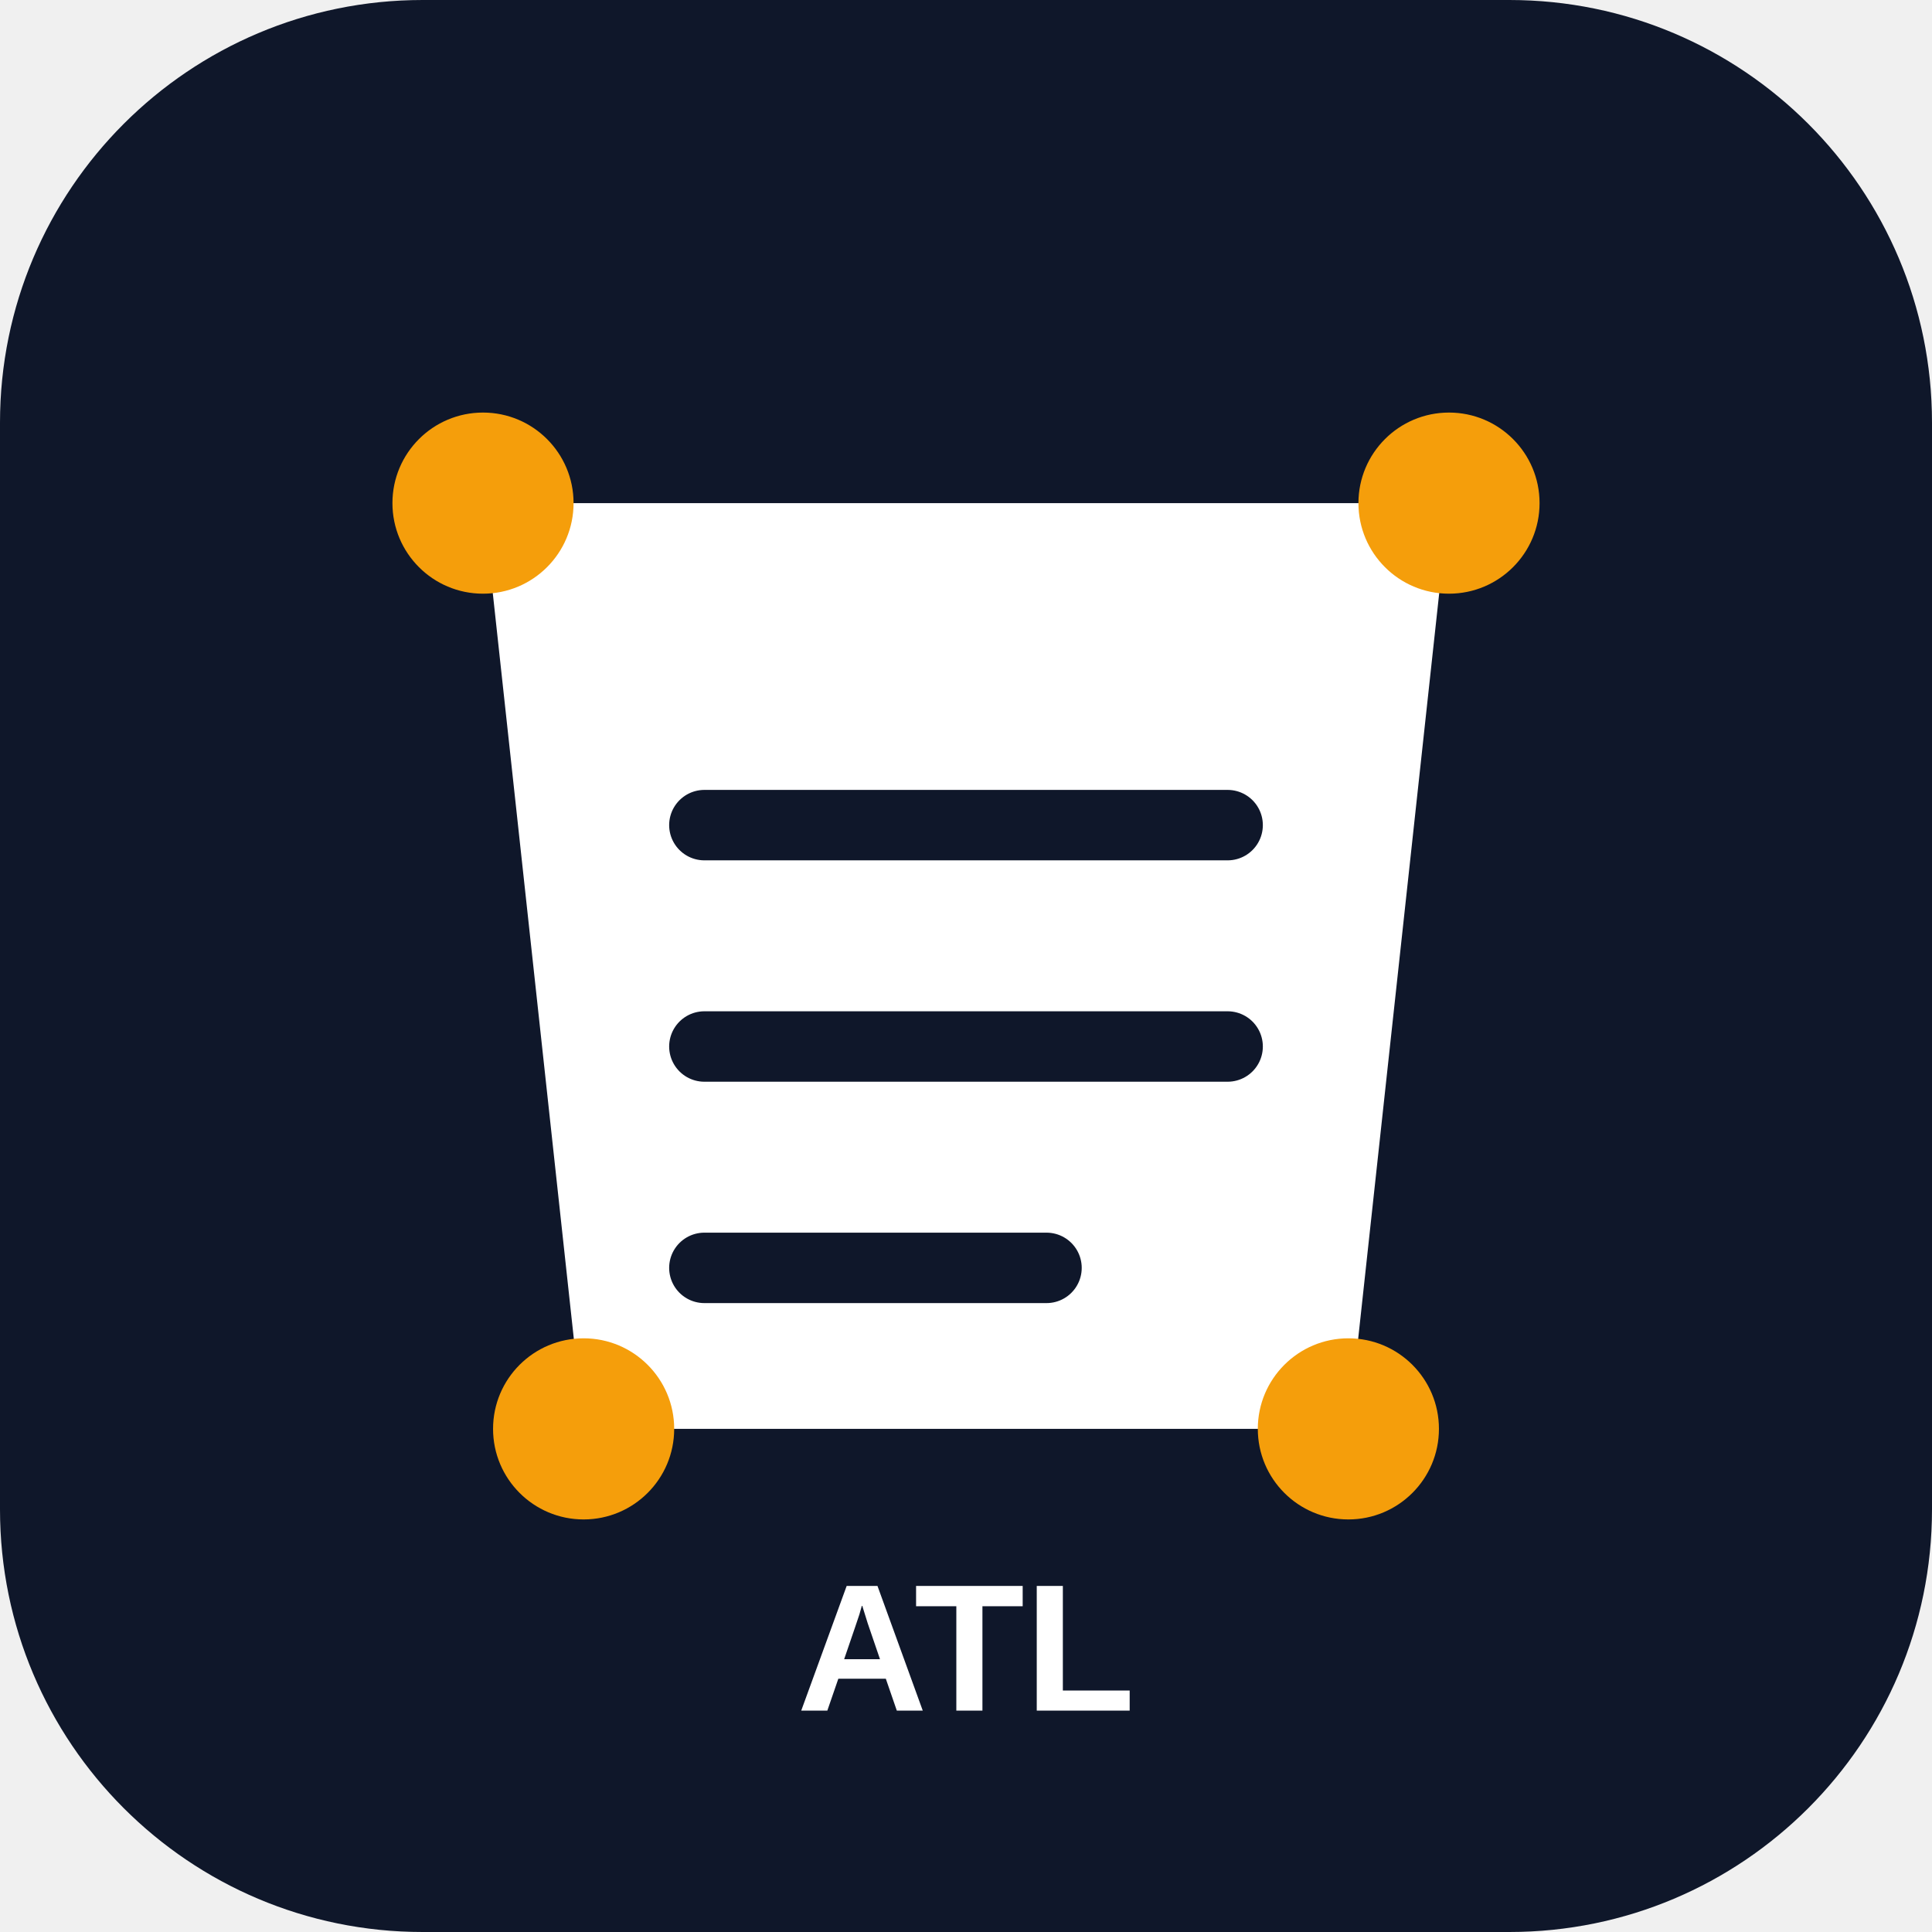
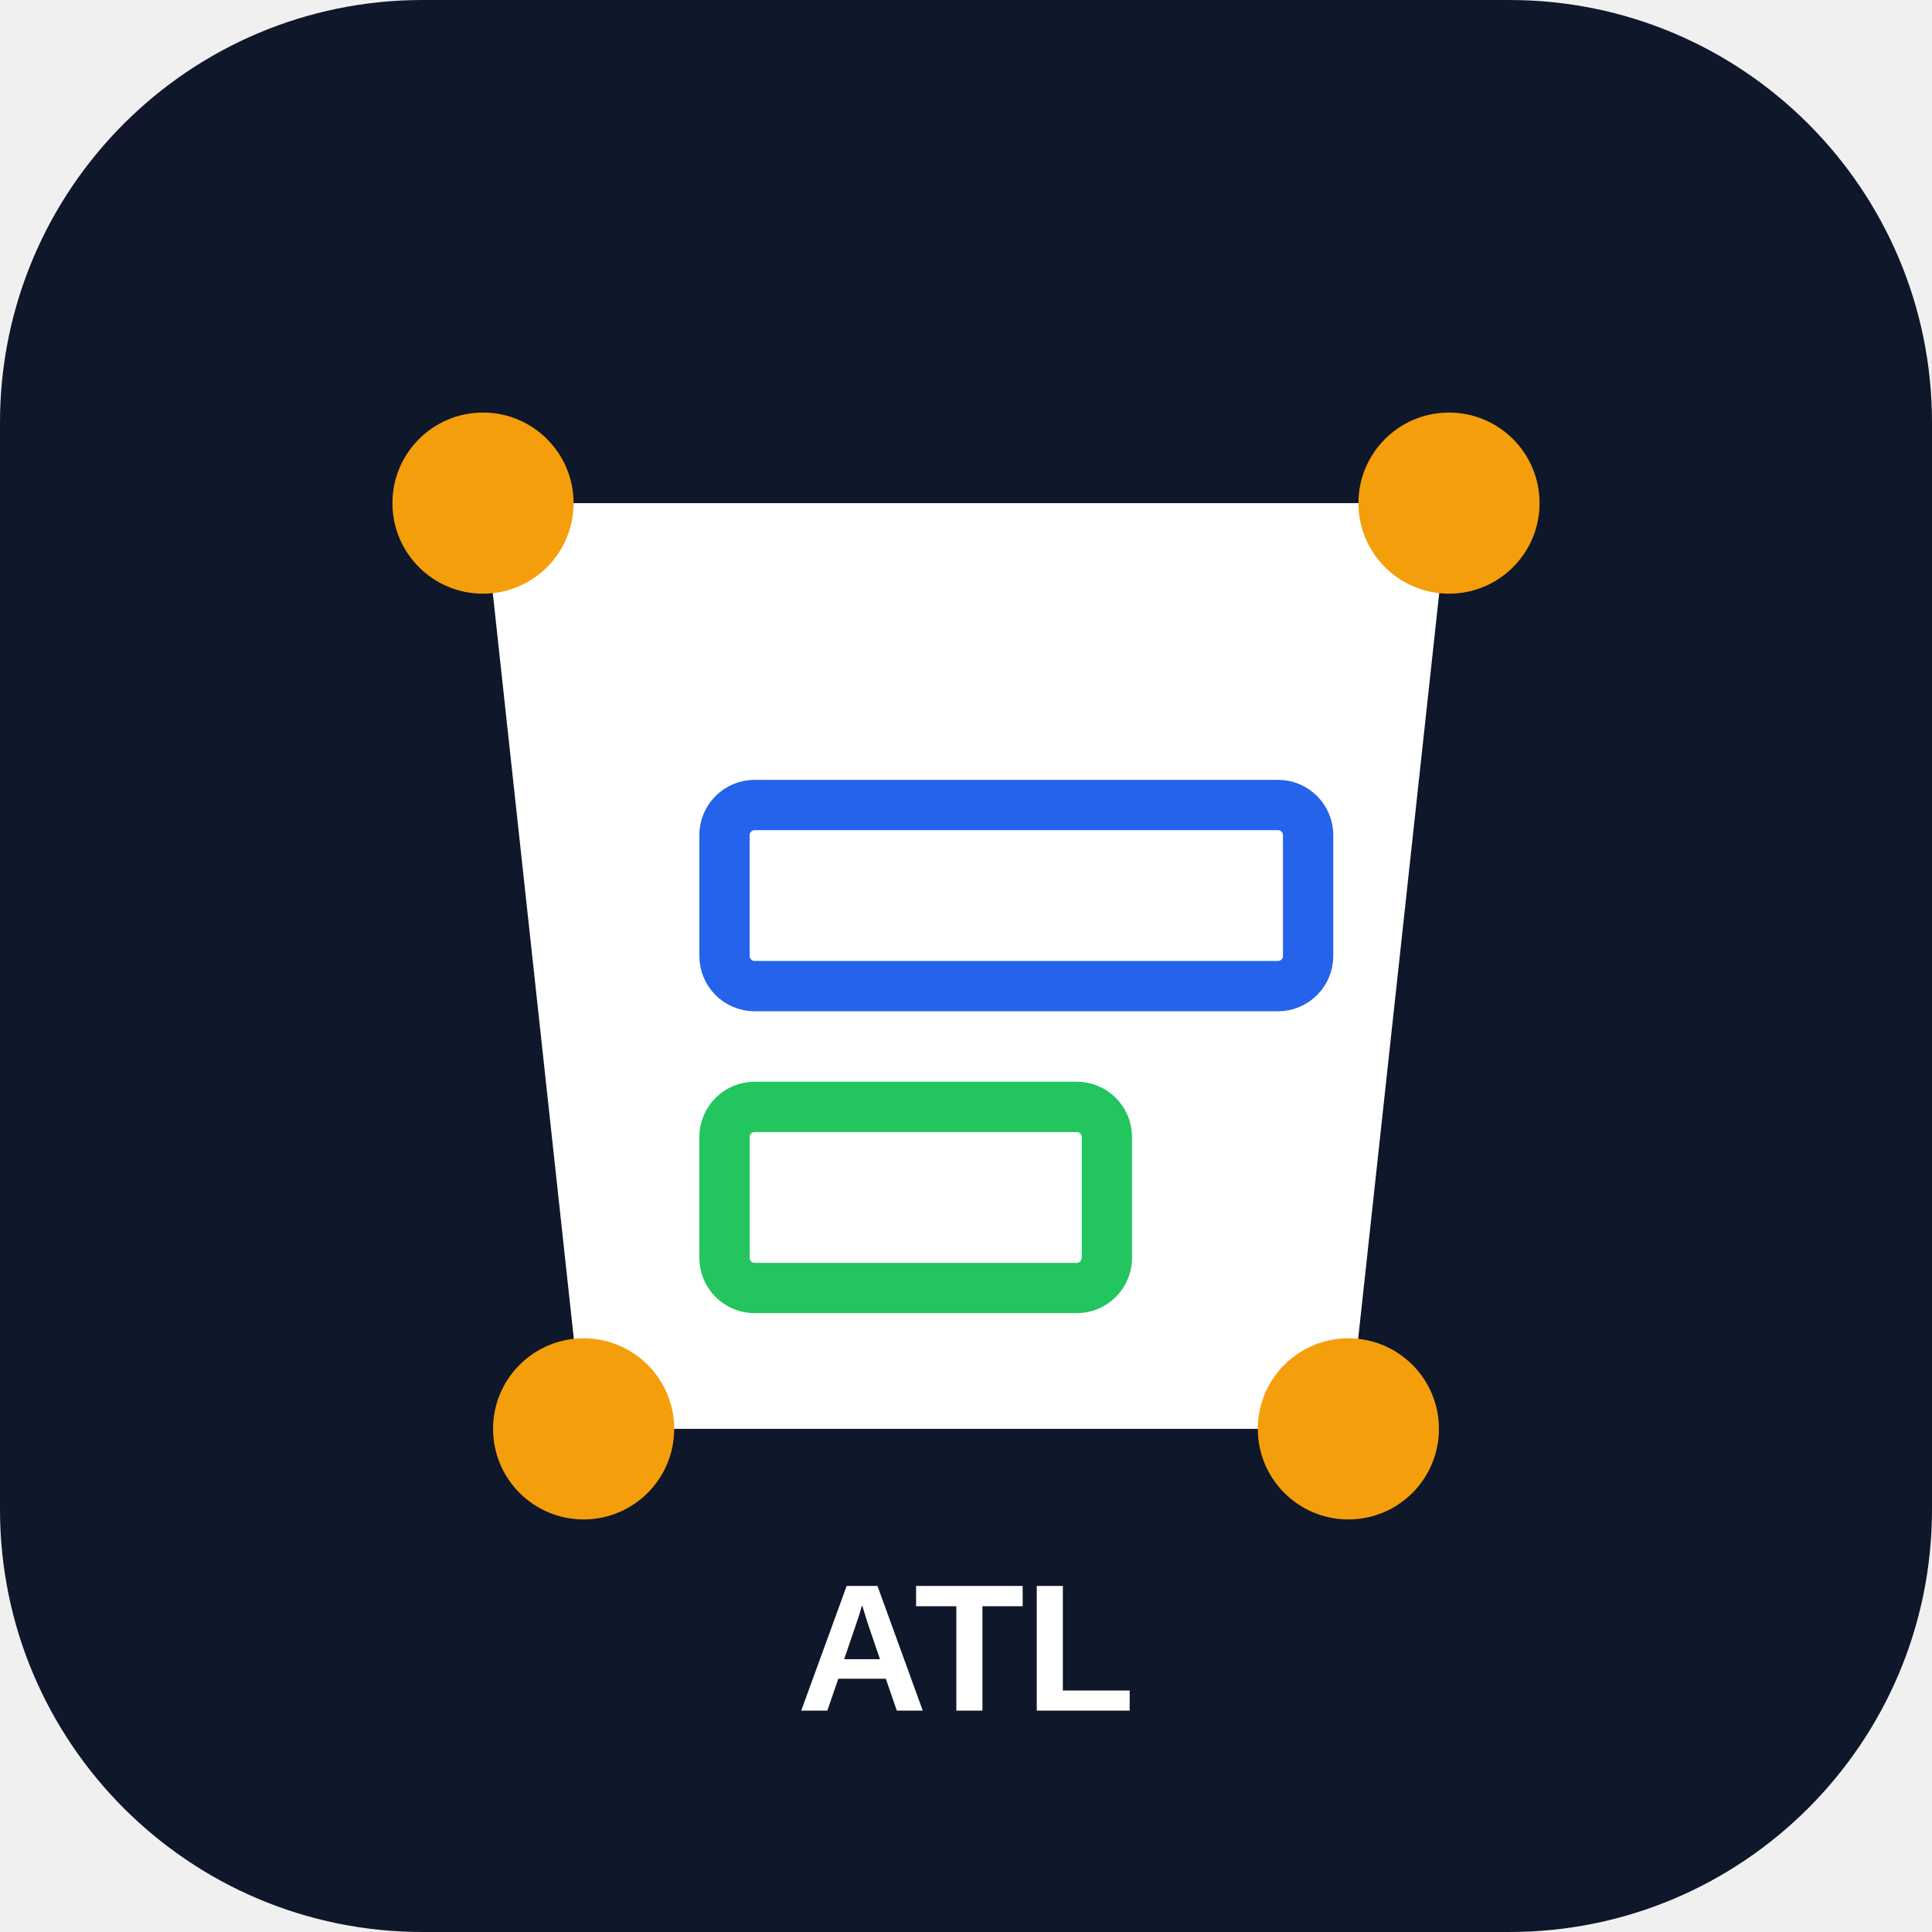
<svg xmlns="http://www.w3.org/2000/svg" width="192" height="192" viewBox="0 0 192 192">
  <rect width="192" height="192" rx="42" fill="#0f172a" />
  <path d="M48 50h96l-10 92H58z" fill="#ffffff" />
  <circle cx="48" cy="50" r="9" fill="#f59e0b" />
  <circle cx="144" cy="50" r="9" fill="#f59e0b" />
  <circle cx="134" cy="142" r="9" fill="#f59e0b" />
  <circle cx="58" cy="142" r="9" fill="#f59e0b" />
-   <path d="M70 82h52M70 104h52M70 126h34" stroke="#0f172a" stroke-width="7" stroke-linecap="round" />
+   <rect x="72" y="80" width="58" height="18" rx="3" fill="none" stroke="#2563eb" stroke-width="5" />
+   <rect x="72" y="110" width="38" height="18" rx="3" fill="none" stroke="#22c55e" stroke-width="5" />
  <text x="96" y="170" font-family="Arial, sans-serif" font-size="18" font-weight="700" text-anchor="middle" fill="#ffffff">ATL</text>
</svg>
